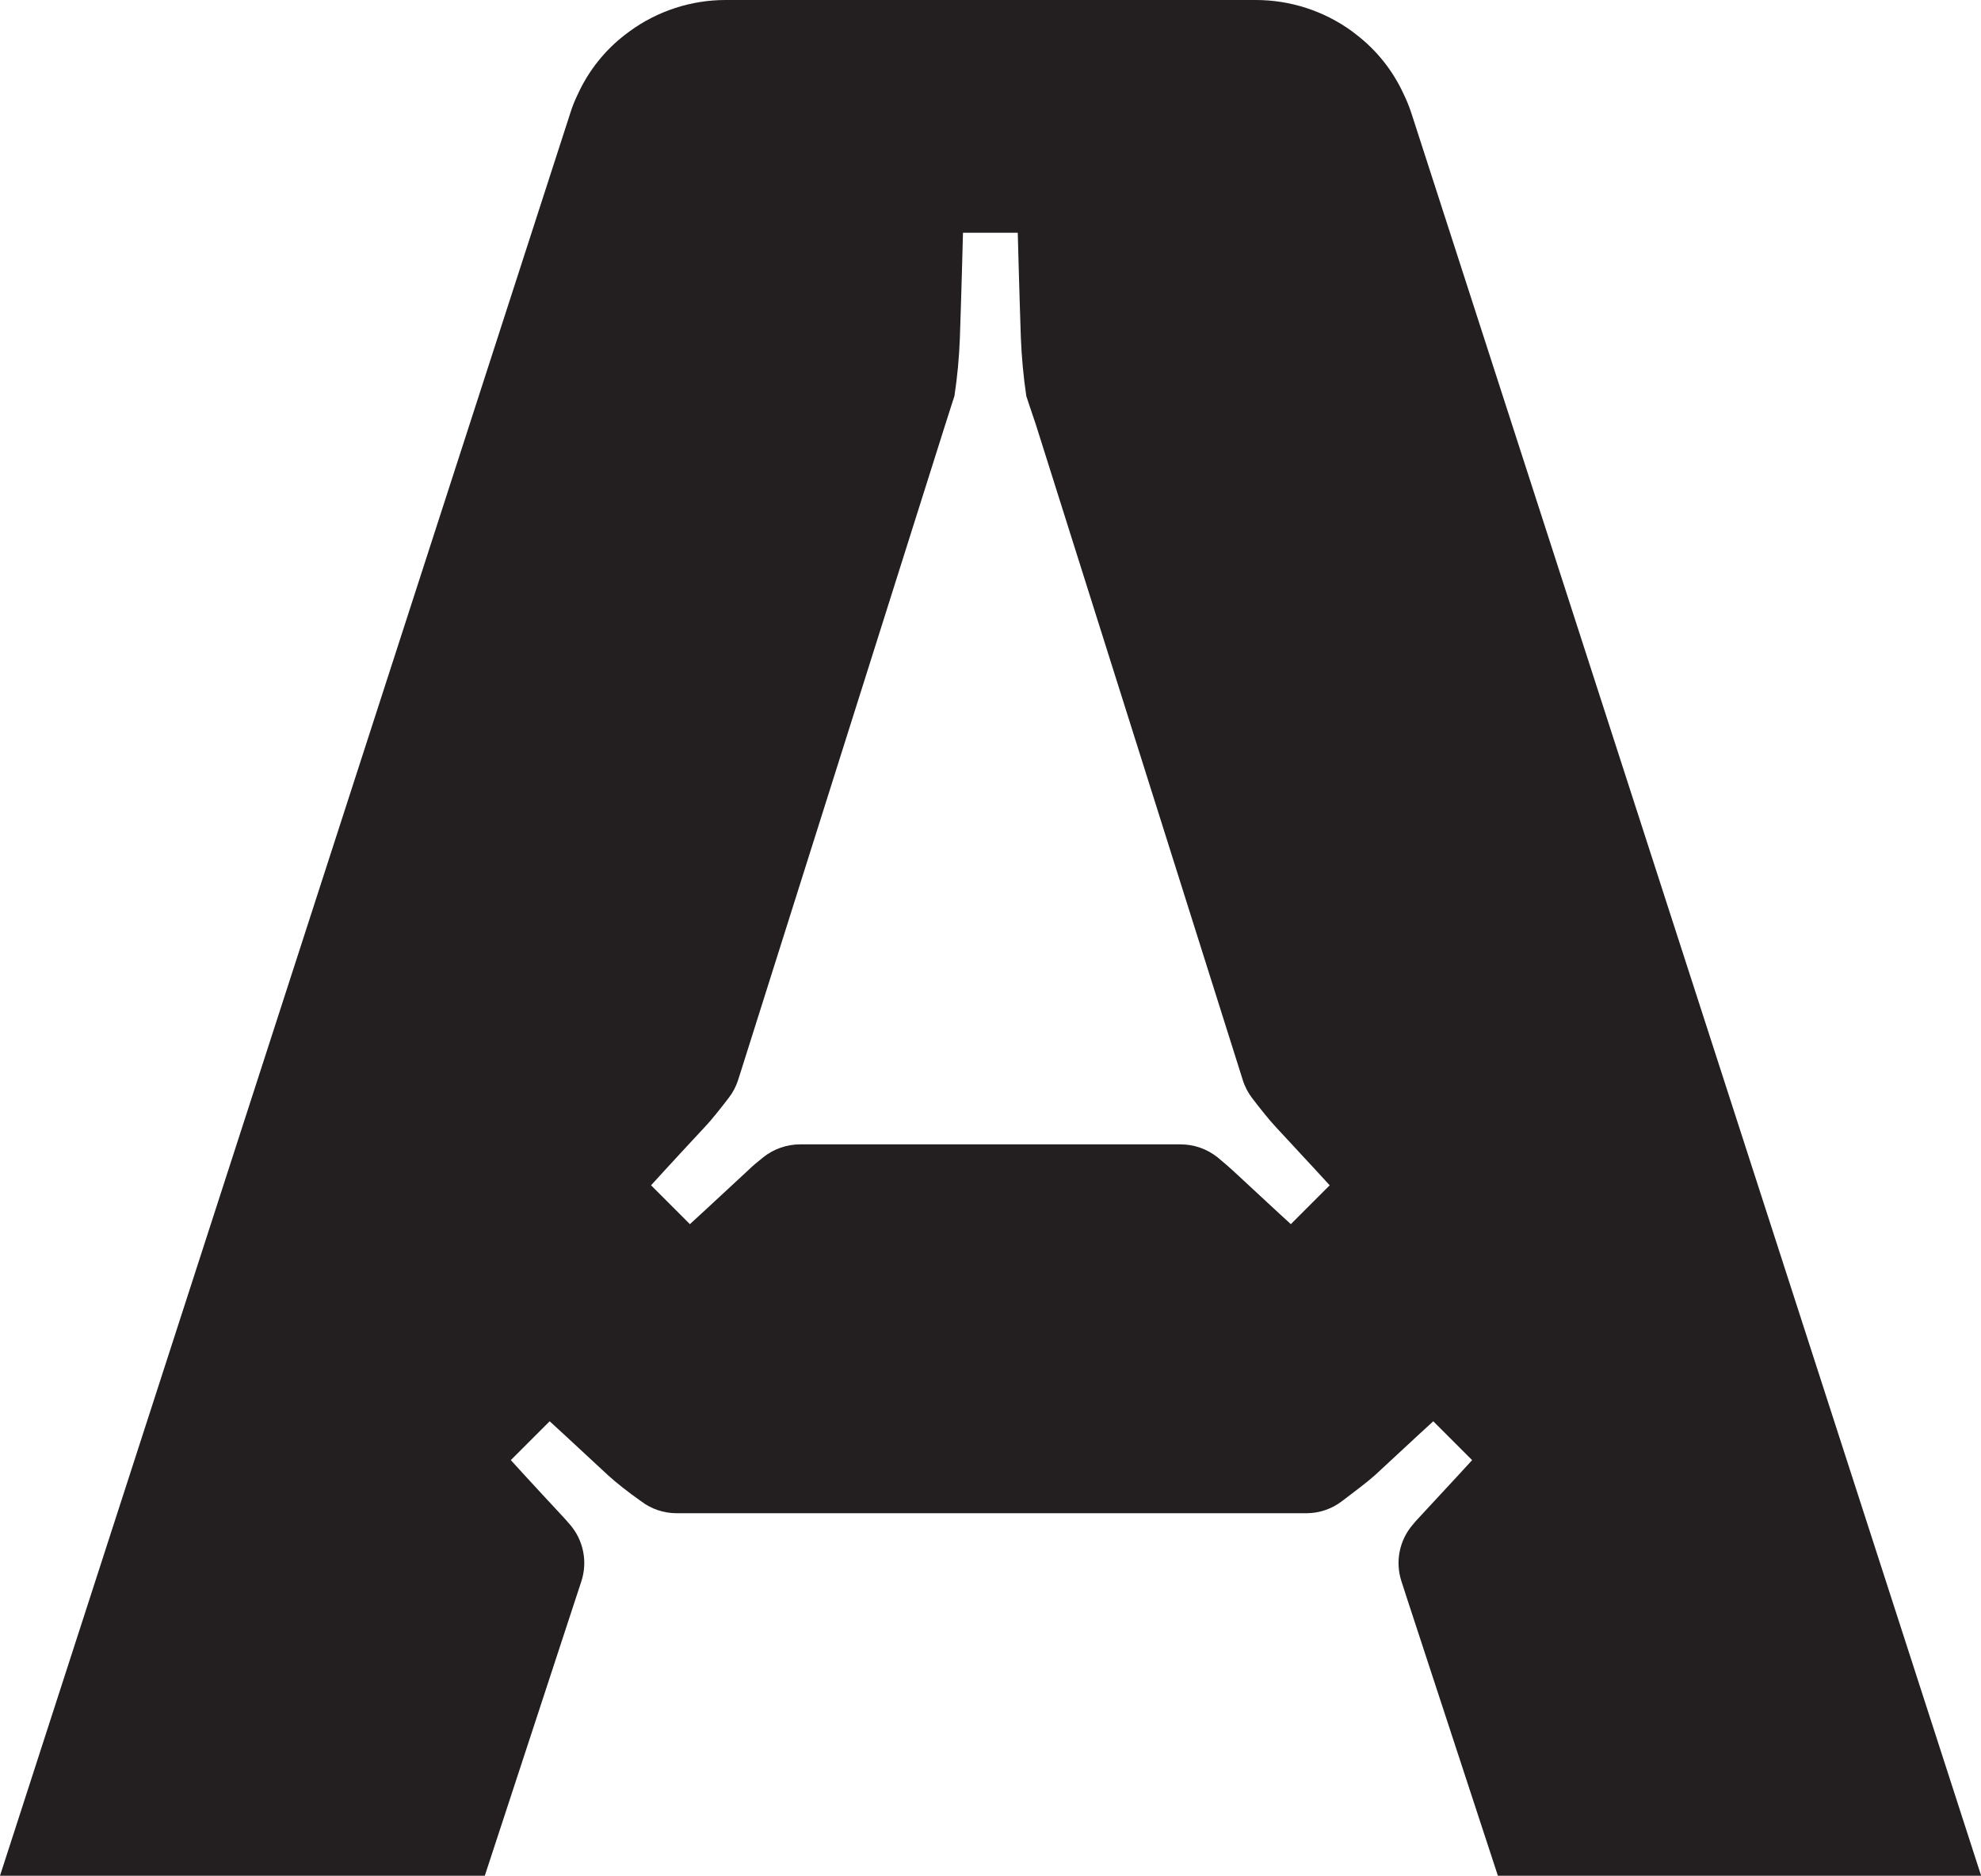
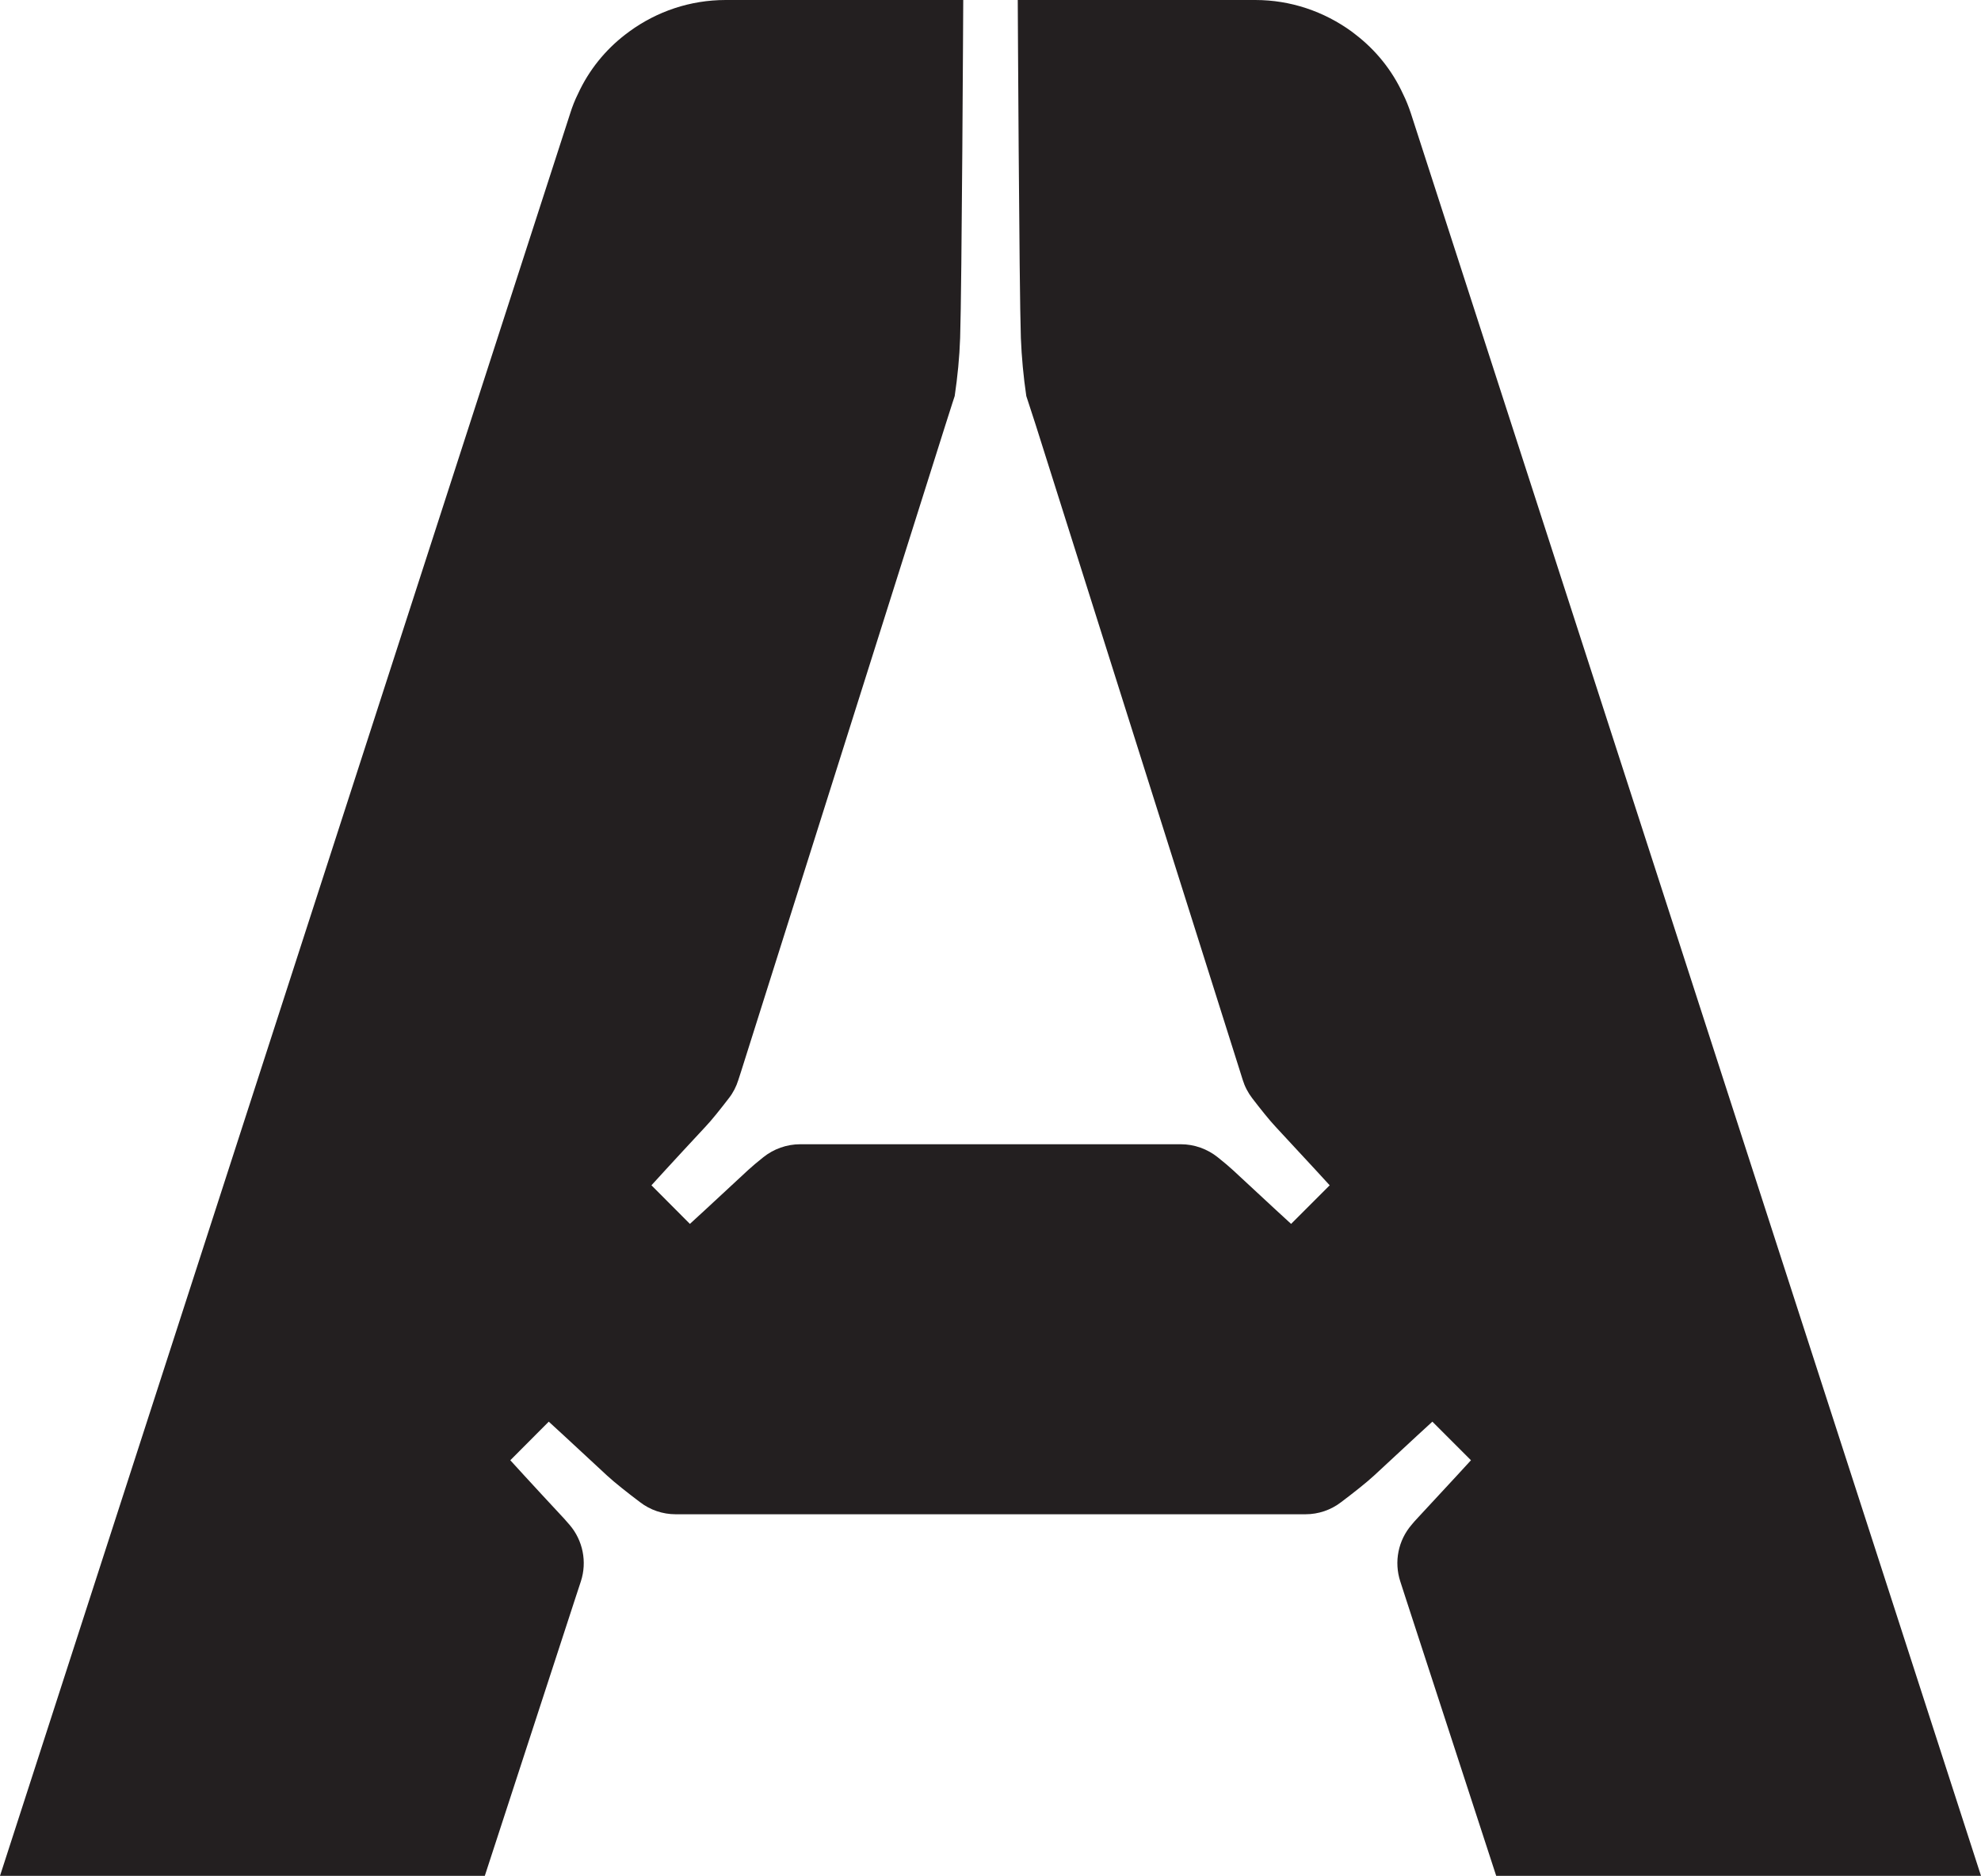
- <svg xmlns="http://www.w3.org/2000/svg" id="Livello_1" data-name="Livello 1" viewBox="0 0 152.99 144.83">
+ <svg xmlns="http://www.w3.org/2000/svg" id="Livello_1" data-name="Livello 1" viewBox="0 0 152.99 144.84">
  <defs>
-     <style>.cls-1{fill:#231f20;}</style>
+     <style>
+       .cls-1 {
+         fill: #231f20;
+       }
+     </style>
  </defs>
-   <path class="cls-1" d="M109,8.74a11.49,11.49,0,0,0-.61-1.5,12.19,12.19,0,0,0-3.66-4.58l-.31-.24A12.63,12.63,0,0,0,96.94,0H56.05a12.58,12.58,0,0,0-7.43,2.42l-.32.24a12.19,12.19,0,0,0-3.66,4.58,10.2,10.2,0,0,0-.6,1.5L0,144.83H37.44l7-21.34.46-1.4a4.54,4.54,0,0,0-.87-4.36l-.43-.49c-2.6-2.79-4.15-4.5-4.15-4.5l3-3s1.71,1.56,4.5,4.16c.58.54,1.65,1.38,2.54,2a4.51,4.51,0,0,0,2.75.94h48.66a4.51,4.51,0,0,0,2.75-.94c.89-.67,2-1.51,2.54-2,2.79-2.6,4.5-4.16,4.5-4.16l3,3s-1.56,1.71-4.16,4.5c-.13.14-.28.3-.43.49a4.54,4.54,0,0,0-.87,4.36l.45,1.39,7,21.35H153ZM73,32.79l.54-1.69.17-.52a39.86,39.86,0,0,0,.42-4.49c.13-3.81.24-8.12.24-8.12H78.6s.11,4.31.24,8.12a42.34,42.34,0,0,0,.42,4.49l.17.52L80,32.79,95.76,82.7l.21.67a4.53,4.53,0,0,0,.74,1.43c.62.81,1.34,1.71,1.82,2.22,2.6,2.79,4.16,4.5,4.16,4.5l-3,3s-1.71-1.56-4.5-4.16c-.29-.27-.71-.62-1.16-1a4.58,4.58,0,0,0-2.86-1H61.8a4.58,4.58,0,0,0-2.86,1c-.45.36-.87.71-1.16,1-2.79,2.6-4.5,4.16-4.5,4.16l-3-3s1.55-1.71,4.15-4.5c.49-.51,1.21-1.42,1.84-2.24A4.44,4.44,0,0,0,57,83.4l.22-.69Z" />
+   <path class="cls-1" d="M108.96,8.75c-.17-.51-.37-1.02-.61-1.5-.84-1.83-2.11-3.39-3.66-4.58-.11-.09-.2-.16-.31-.24C102.25.89,99.69,0,96.94,0h-18.34s.11,22.28.24,26.09c.06,1.5.2,3,.42,4.49l.17.52.55,1.69,15.78,49.91.21.67c.16.52.41,1,.74,1.43.62.81,1.34,1.71,1.82,2.22,2.6,2.79,4.16,4.5,4.16,4.5l-2.98,2.98s-1.71-1.56-4.5-4.16c-.29-.27-.71-.62-1.16-.98-.81-.65-1.82-1.01-2.86-1.01h-29.39c-1.04,0-2.05.36-2.86,1.01-.45.36-.87.71-1.16.98-2.79,2.6-4.5,4.16-4.5,4.16l-2.97-2.98s1.55-1.71,4.15-4.5c.49-.51,1.21-1.42,1.84-2.24.32-.41.56-.88.72-1.39l.22-.68,15.78-49.92.54-1.69.17-.52c.22-1.49.37-2.99.42-4.49.13-3.81.24-26.09.24-26.09h-18.34c-2.75,0-5.31.88-7.43,2.42-.11.08-.21.15-.32.24-1.55,1.19-2.82,2.75-3.66,4.58-.24.48-.44.99-.6,1.5L0,144.84h37.44l6.96-21.34.46-1.4c.49-1.5.16-3.16-.87-4.36-.16-.19-.3-.35-.43-.49-2.6-2.79-4.15-4.5-4.15-4.5l2.97-2.98s1.71,1.56,4.5,4.16c.58.54,1.65,1.38,2.54,2.05.79.61,1.76.94,2.75.94h48.66c.99,0,1.96-.33,2.75-.94.89-.67,1.96-1.51,2.54-2.05,2.79-2.6,4.5-4.16,4.5-4.16l2.98,2.98s-1.56,1.71-4.16,4.5c-.13.14-.28.3-.43.49-1.03,1.2-1.36,2.85-.87,4.36l.45,1.39,6.96,21.35h37.44L108.96,8.75Z" />
</svg>
